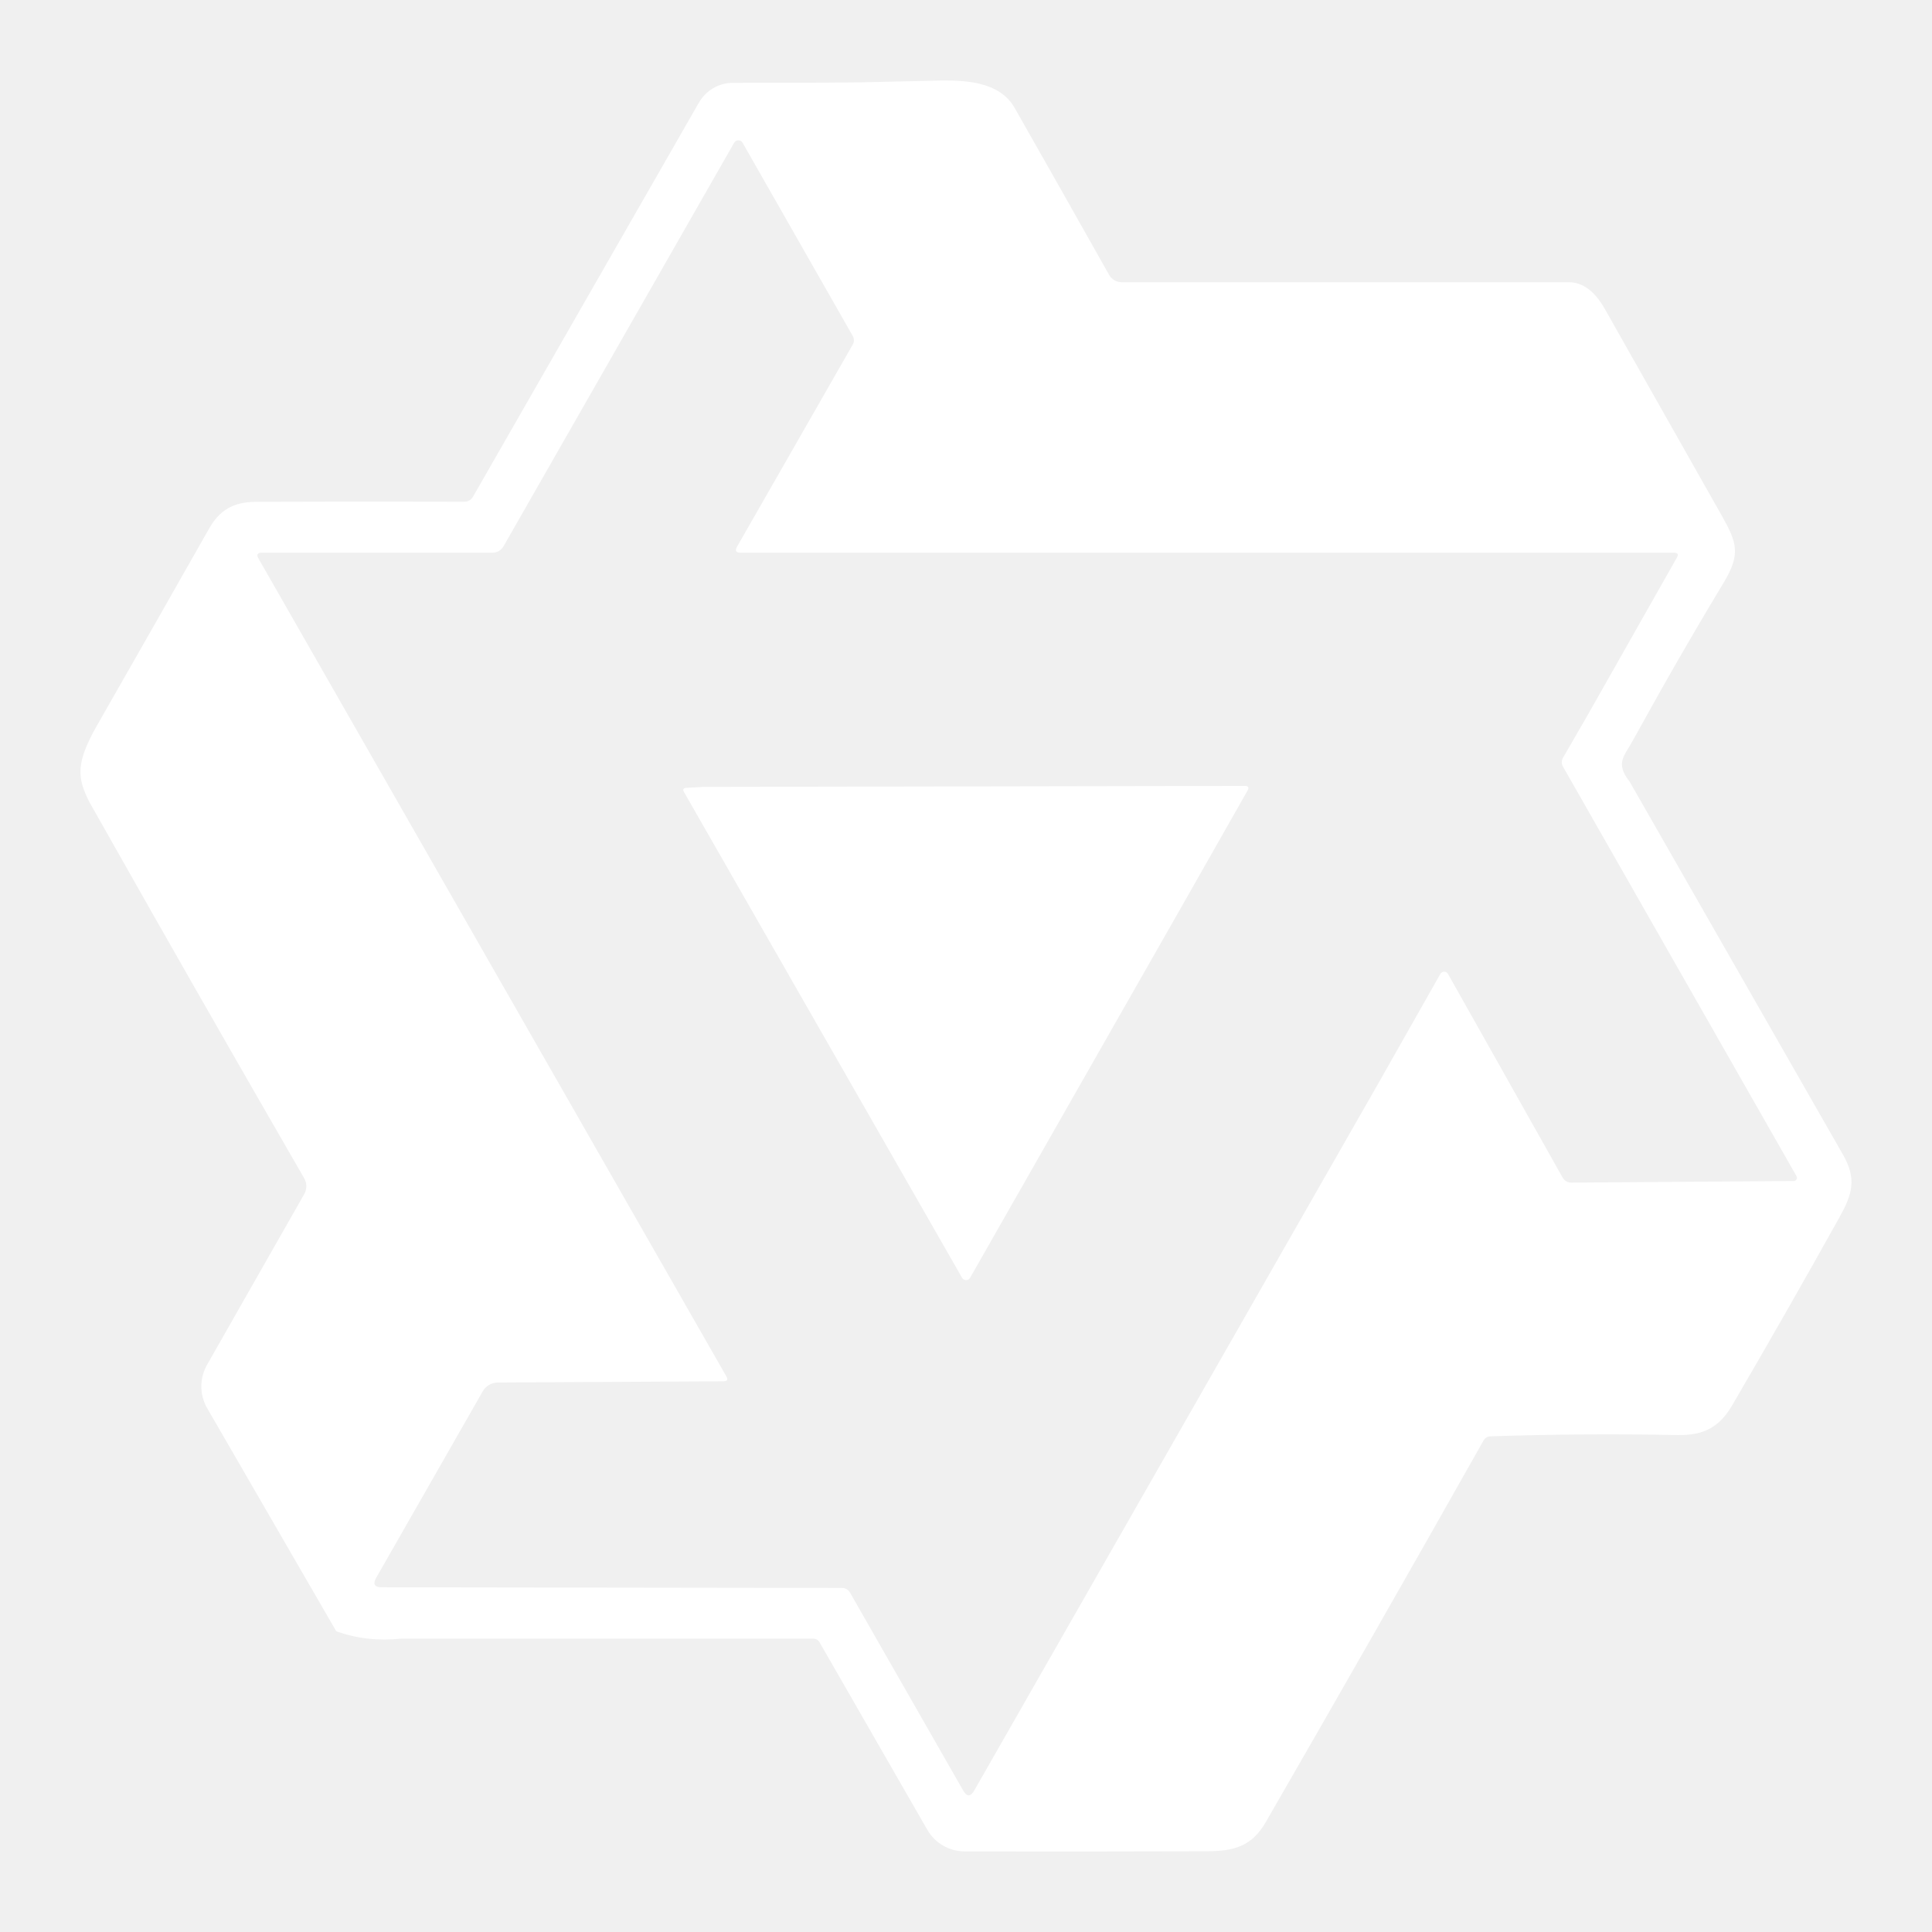
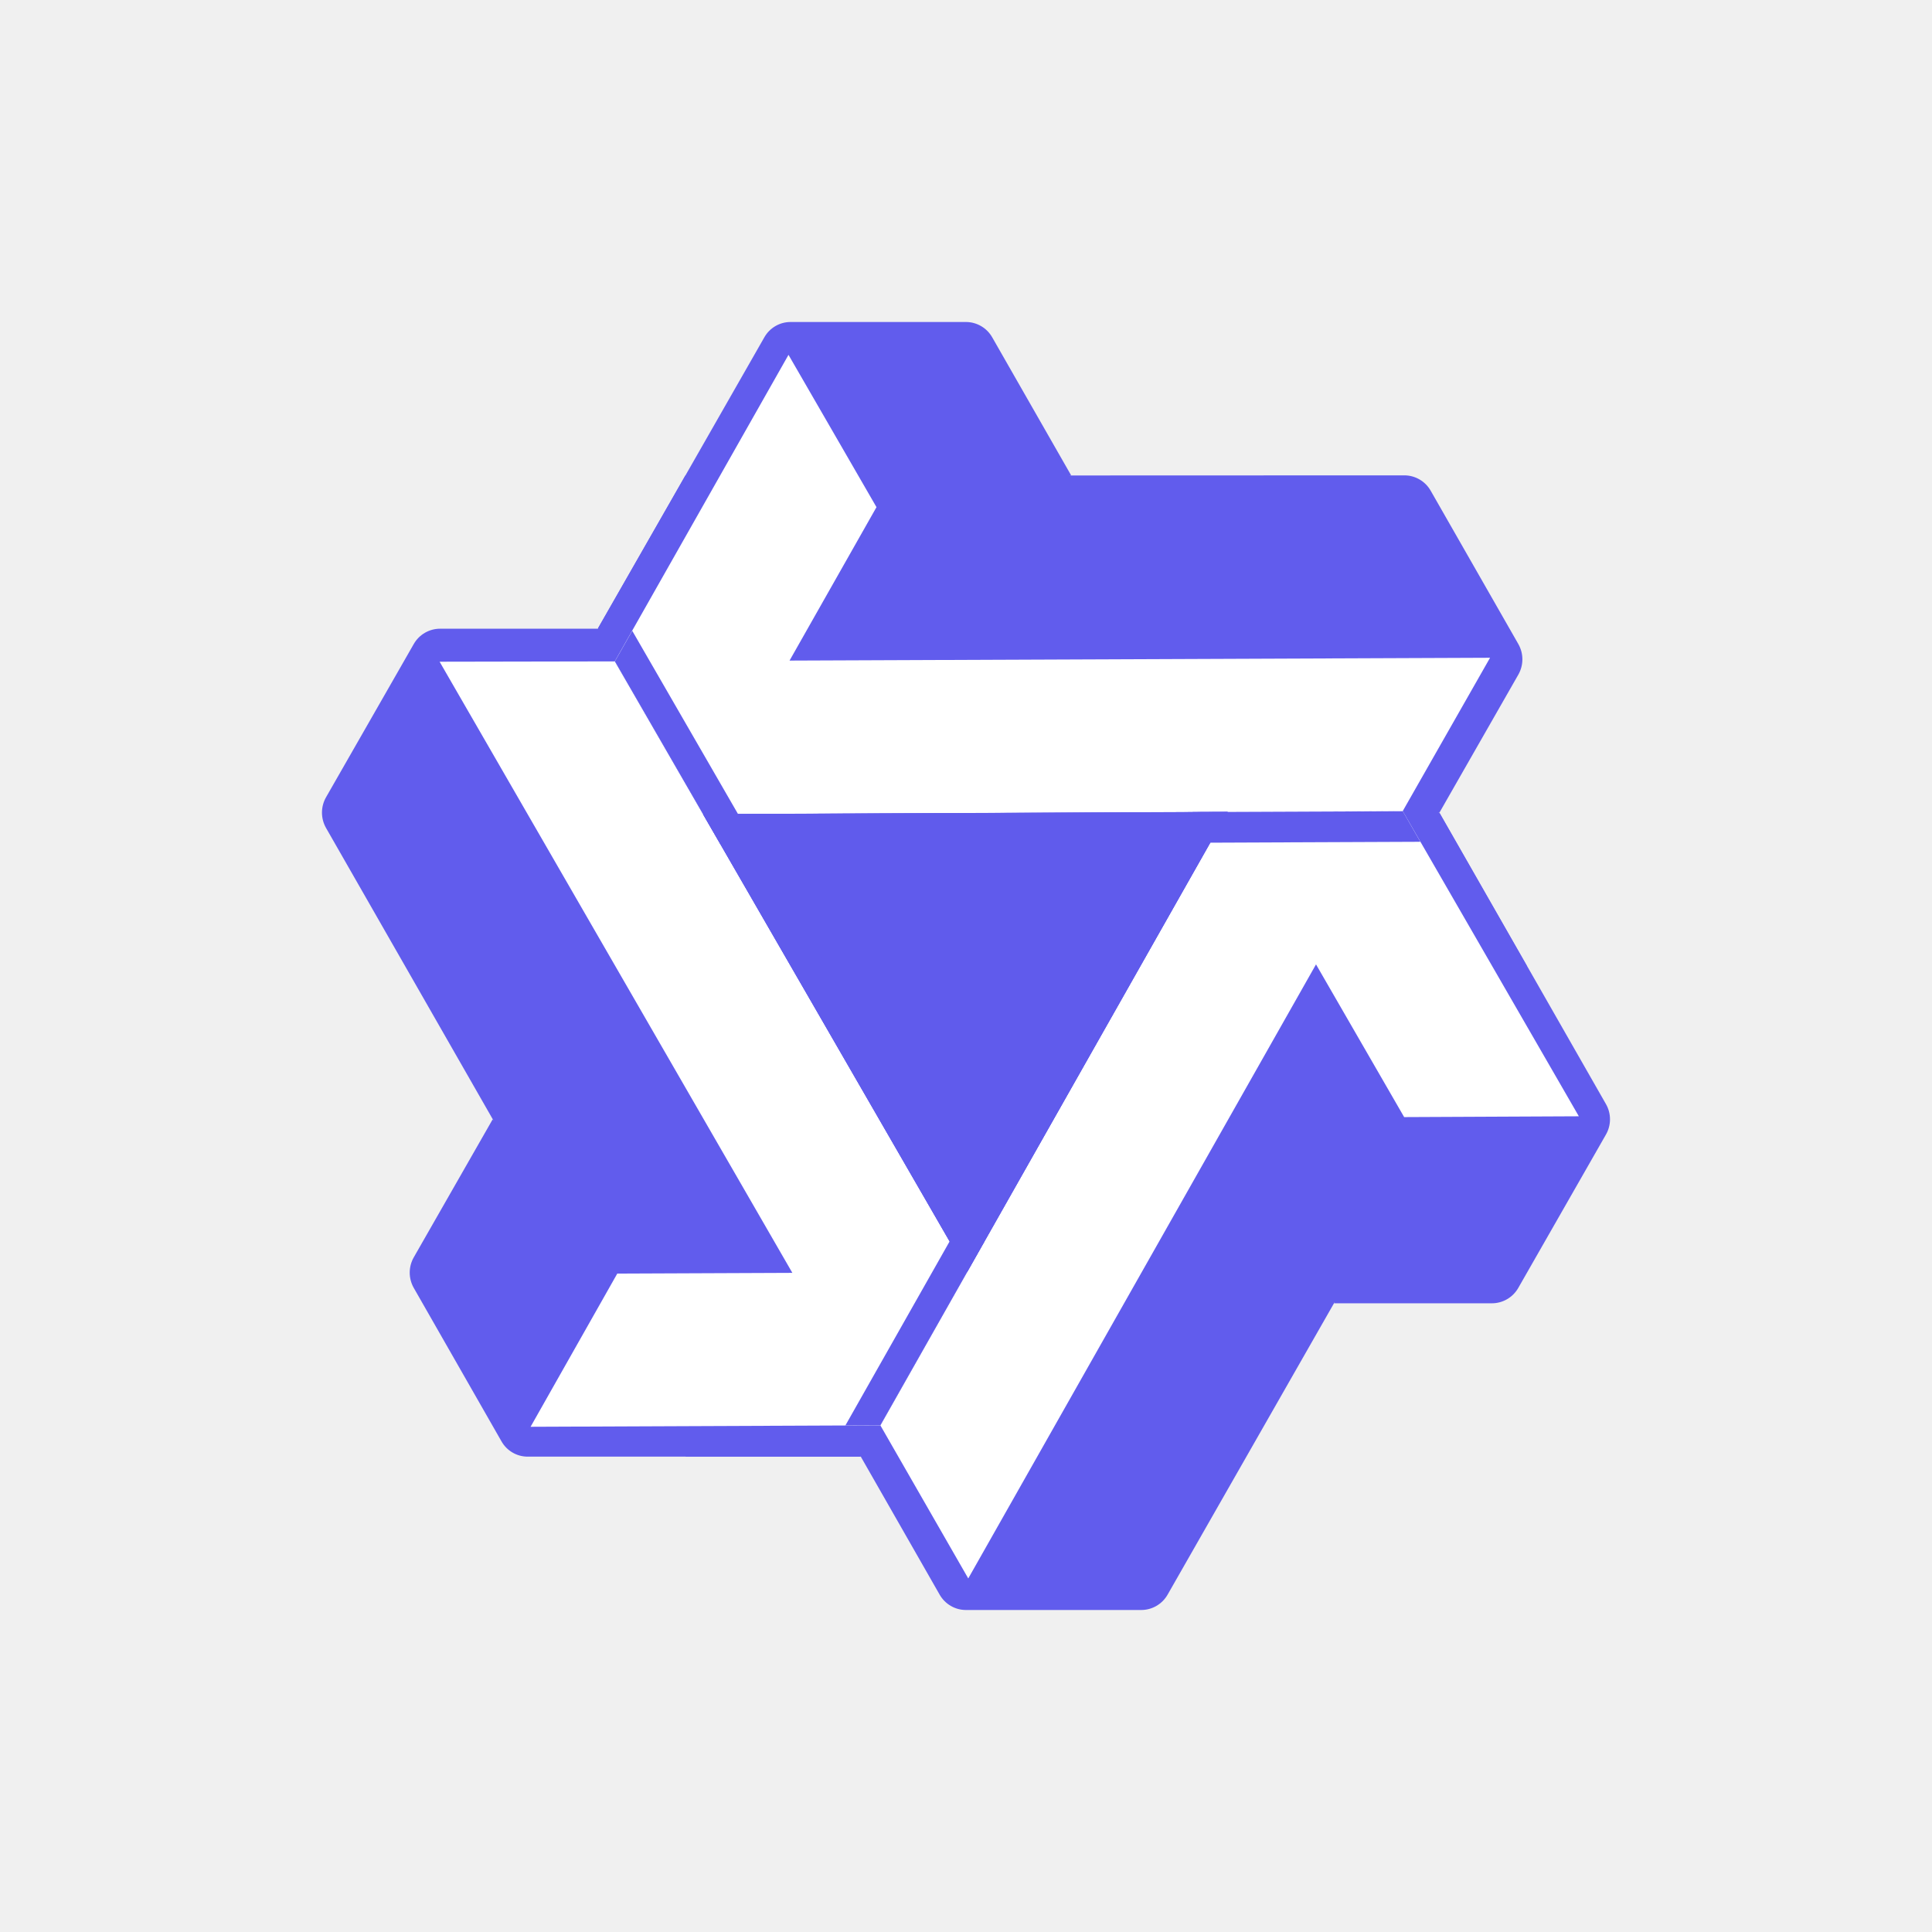
- <svg xmlns="http://www.w3.org/2000/svg" fill="#ffff" fill-rule="evenodd" height="1em" style="flex:none;line-height:1" viewBox="0 0 24 24" width="1em">
-   <path d="M12.604 1.34c.393.69.784 1.382 1.174 2.075a.18.18 0 00.157.091h5.552c.174 0 .322.11.446.327l1.454 2.57c.19.337.24.478.024.837-.26.43-.513.864-.76 1.3l-.367.658c-.106.196-.223.28-.04.512l2.652 4.637c.172.301.111.494-.043.77-.437.785-.882 1.564-1.335 2.34-.159.272-.352.375-.68.37-.777-.016-1.552-.01-2.327.016a.099.099 0 00-.081.05 575.097 575.097 0 01-2.705 4.74c-.169.293-.38.363-.725.364-.997.003-2.002.004-3.017.002a.537.537 0 01-.465-.271l-1.335-2.323a.09.09 0 00-.083-.049H4.982c-.285.03-.553-.001-.805-.092l-1.603-2.77a.543.543 0 01-.002-.54l1.207-2.12a.198.198 0 000-.197 550.951 550.951 0 01-1.875-3.272l-.79-1.395c-.16-.31-.173-.496.095-.965.465-.813.927-1.625 1.387-2.436.132-.234.304-.334.584-.335a338.3 338.3 0 012.589-.001.124.124 0 00.107-.063l2.806-4.895a.488.488 0 01.422-.246c.524-.001 1.053 0 1.583-.006L11.704 1c.341-.003.724.032.9.34zm-3.432.403a.06.06 0 00-.052.03L6.254 6.788a.157.157 0 01-.135.078H3.253c-.056 0-.07.025-.041.074l5.81 10.156c.025.042.013.062-.034.063l-2.795.015a.218.218 0 00-.2.116l-1.32 2.31c-.044.078-.021.118.068.118l5.716.008c.046 0 .08.02.104.061l1.403 2.454c.046.081.092.082.139 0l5.006-8.76.783-1.382a.055.055 0 01.096 0l1.424 2.53a.122.122 0 00.107.062l2.763-.02a.04.04 0 00.035-.02.041.041 0 000-.04l-2.9-5.086a.108.108 0 010-.113l.293-.507 1.12-1.977c.024-.041.012-.062-.035-.062H9.2c-.059 0-.073-.026-.043-.077l1.434-2.505a.107.107 0 000-.114L9.225 1.774a.06.06 0 00-.053-.031zm6.29 8.02c.046 0 .058.02.034.06l-.832 1.465-2.613 4.585a.056.056 0 01-.05.029.058.058 0 01-.05-.029L8.498 9.841c-.02-.034-.01-.052.028-.054l.216-.012 6.722-.012z" />
+ <svg xmlns="http://www.w3.org/2000/svg" t="1776861035749" class="icon" viewBox="0 0 1024 1024" version="1.1" p-id="15281" width="200" height="200">
+   <path d="M316.843 333.227h-83.627a16.085 16.085 0 0 0-13.91 8.106L172.8 422.571a16.427 16.427 0 0 0 0 16.256l190.72 333.226h92.715l137.728-116.906-277.12-321.92z" fill="#615CED" p-id="15282" />
+   <path d="M261.12 593.28l-41.813 73.13a16.384 16.384 0 0 0 0 16.214l46.464 81.28a15.957 15.957 0 0 0 13.909 8.15h176.555L261.077 593.28h0.043z m501.803-162.56l41.813-73.13a16.384 16.384 0 0 0 0-16.257l-46.464-81.28a16.085 16.085 0 0 0-13.952-8.106l-381.099 0.128-46.336 81.066 31.36 178.902 414.72-81.366z" fill="#615CED" p-id="15283" />
+   <path d="M567.723 251.947l-41.814-73.131a16.043 16.043 0 0 0-13.909-8.15h-92.928a15.957 15.957 0 0 0-13.952 8.107l-42.24 73.942-46.037 80.469 250.88-81.237zM456.235 772.053l41.813 73.174c2.859 4.992 8.15 8.106 13.91 8.106h92.927c5.76 0 11.094-3.114 13.952-8.106l190.379-333.398-46.336-81.066-169.088-62.038-137.557 403.371z" fill="#615CED" p-id="15284" />
+   <path d="M707.115 690.773h83.626c5.76 0 11.094-3.114 13.952-8.106l46.464-81.28a16.256 16.256 0 0 0 0-16.256l-42.24-73.942-45.994-80.469-55.808 260.053z" fill="#615CED" p-id="15285" />
+   <path d="M466.603 755.456l-185.387 0.768 45.952-81.195 92.8-0.384L233.003 350.72l92.885-0.17L512.64 674.09l-46.037 81.366z" fill="#FFFFFF" p-id="15286" />
+   <path d="M325.845 350.55l92.075-162.475 46.635 80.725-46.08 81.323 371.285-1.494-46.293 81.28-370.816 1.579-46.806-80.939z m417.664 79.402l93.312 161.707-92.586 0.426-46.72-80.938-184.32 325.461-46.592-81.152 184.064-325.12 92.842-0.427z" fill="#FFFFFF" p-id="15287" />
+   <path d="M512.64 674.09L650.71 430.38l-278.06 1.152 139.99 242.602z" fill="#605BEC" p-id="15288" />
+   <path d="M512.64 674.09L325.888 350.55l9.216-16.214 186.752 323.499-9.216 16.298z" fill="#605BEC" p-id="15289" />
+   <path d="M372.608 431.53l370.901-1.578 9.302 16.213-370.816 1.536z" fill="#605BEC" p-id="15290" />
+   <path d="M650.71 430.293l-184.065 325.12-18.56 0.086 184.107-325.12 18.517-0.086z" fill="#605BEC" p-id="15291" />
</svg>
